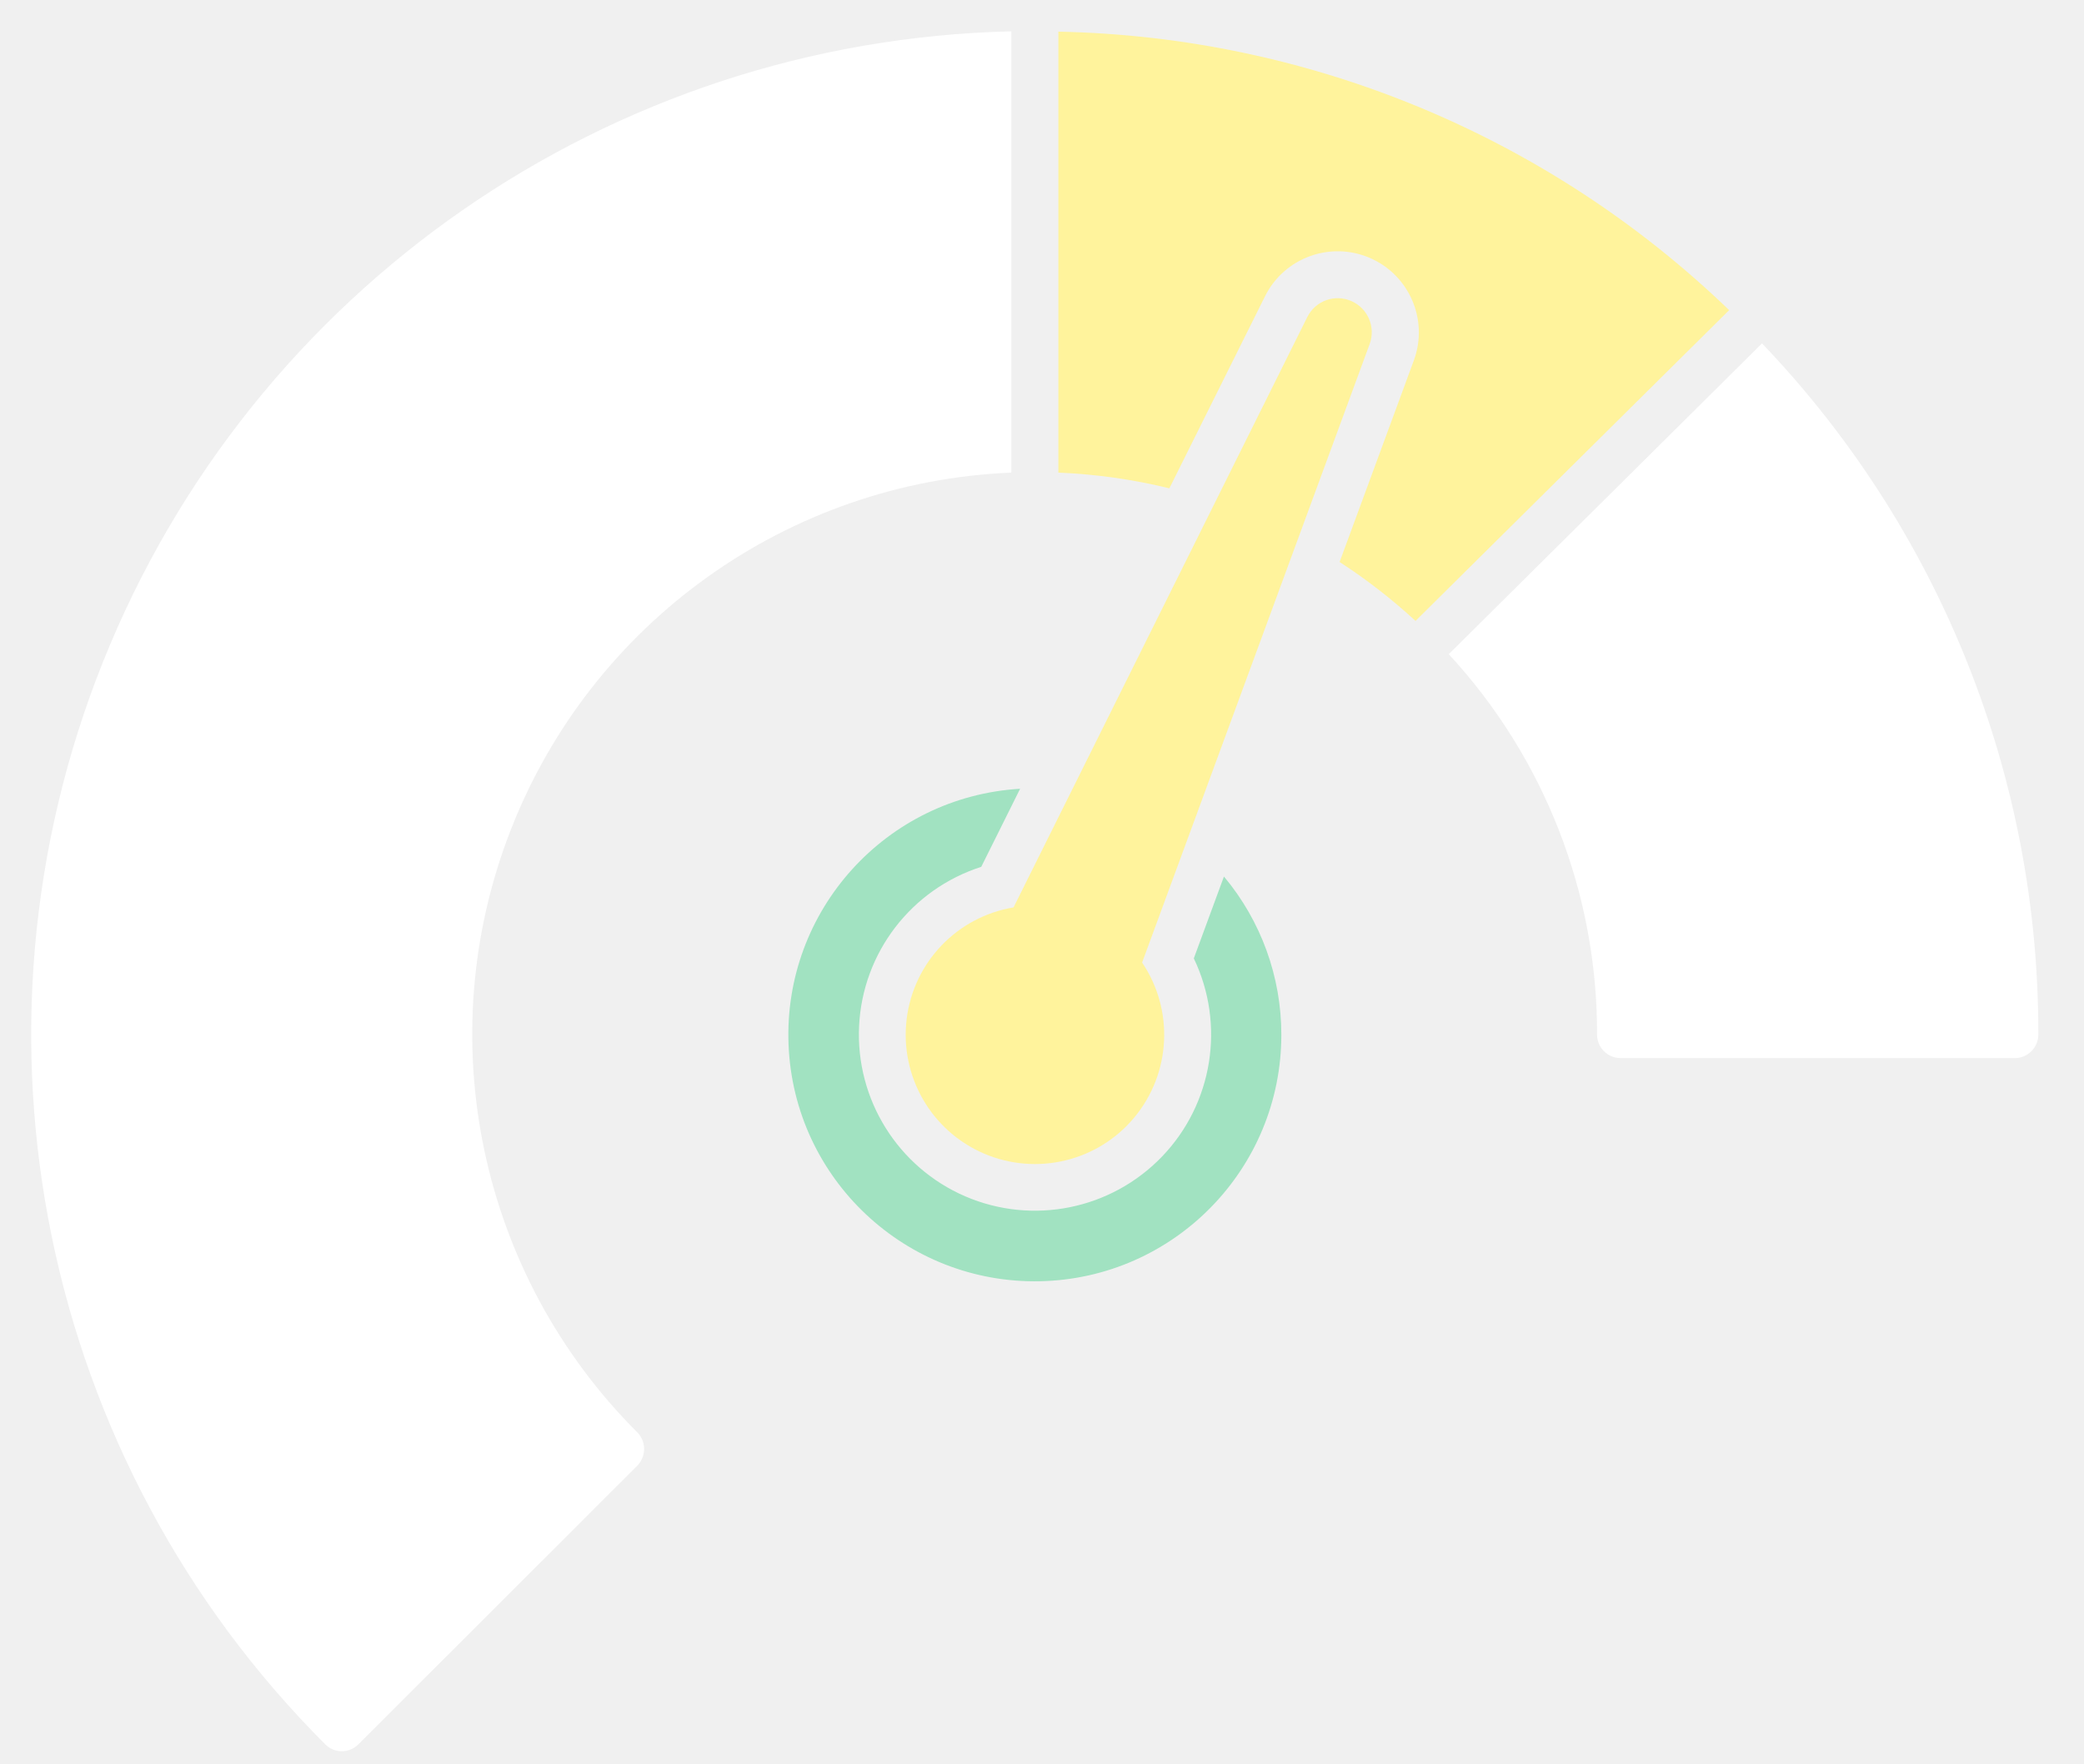
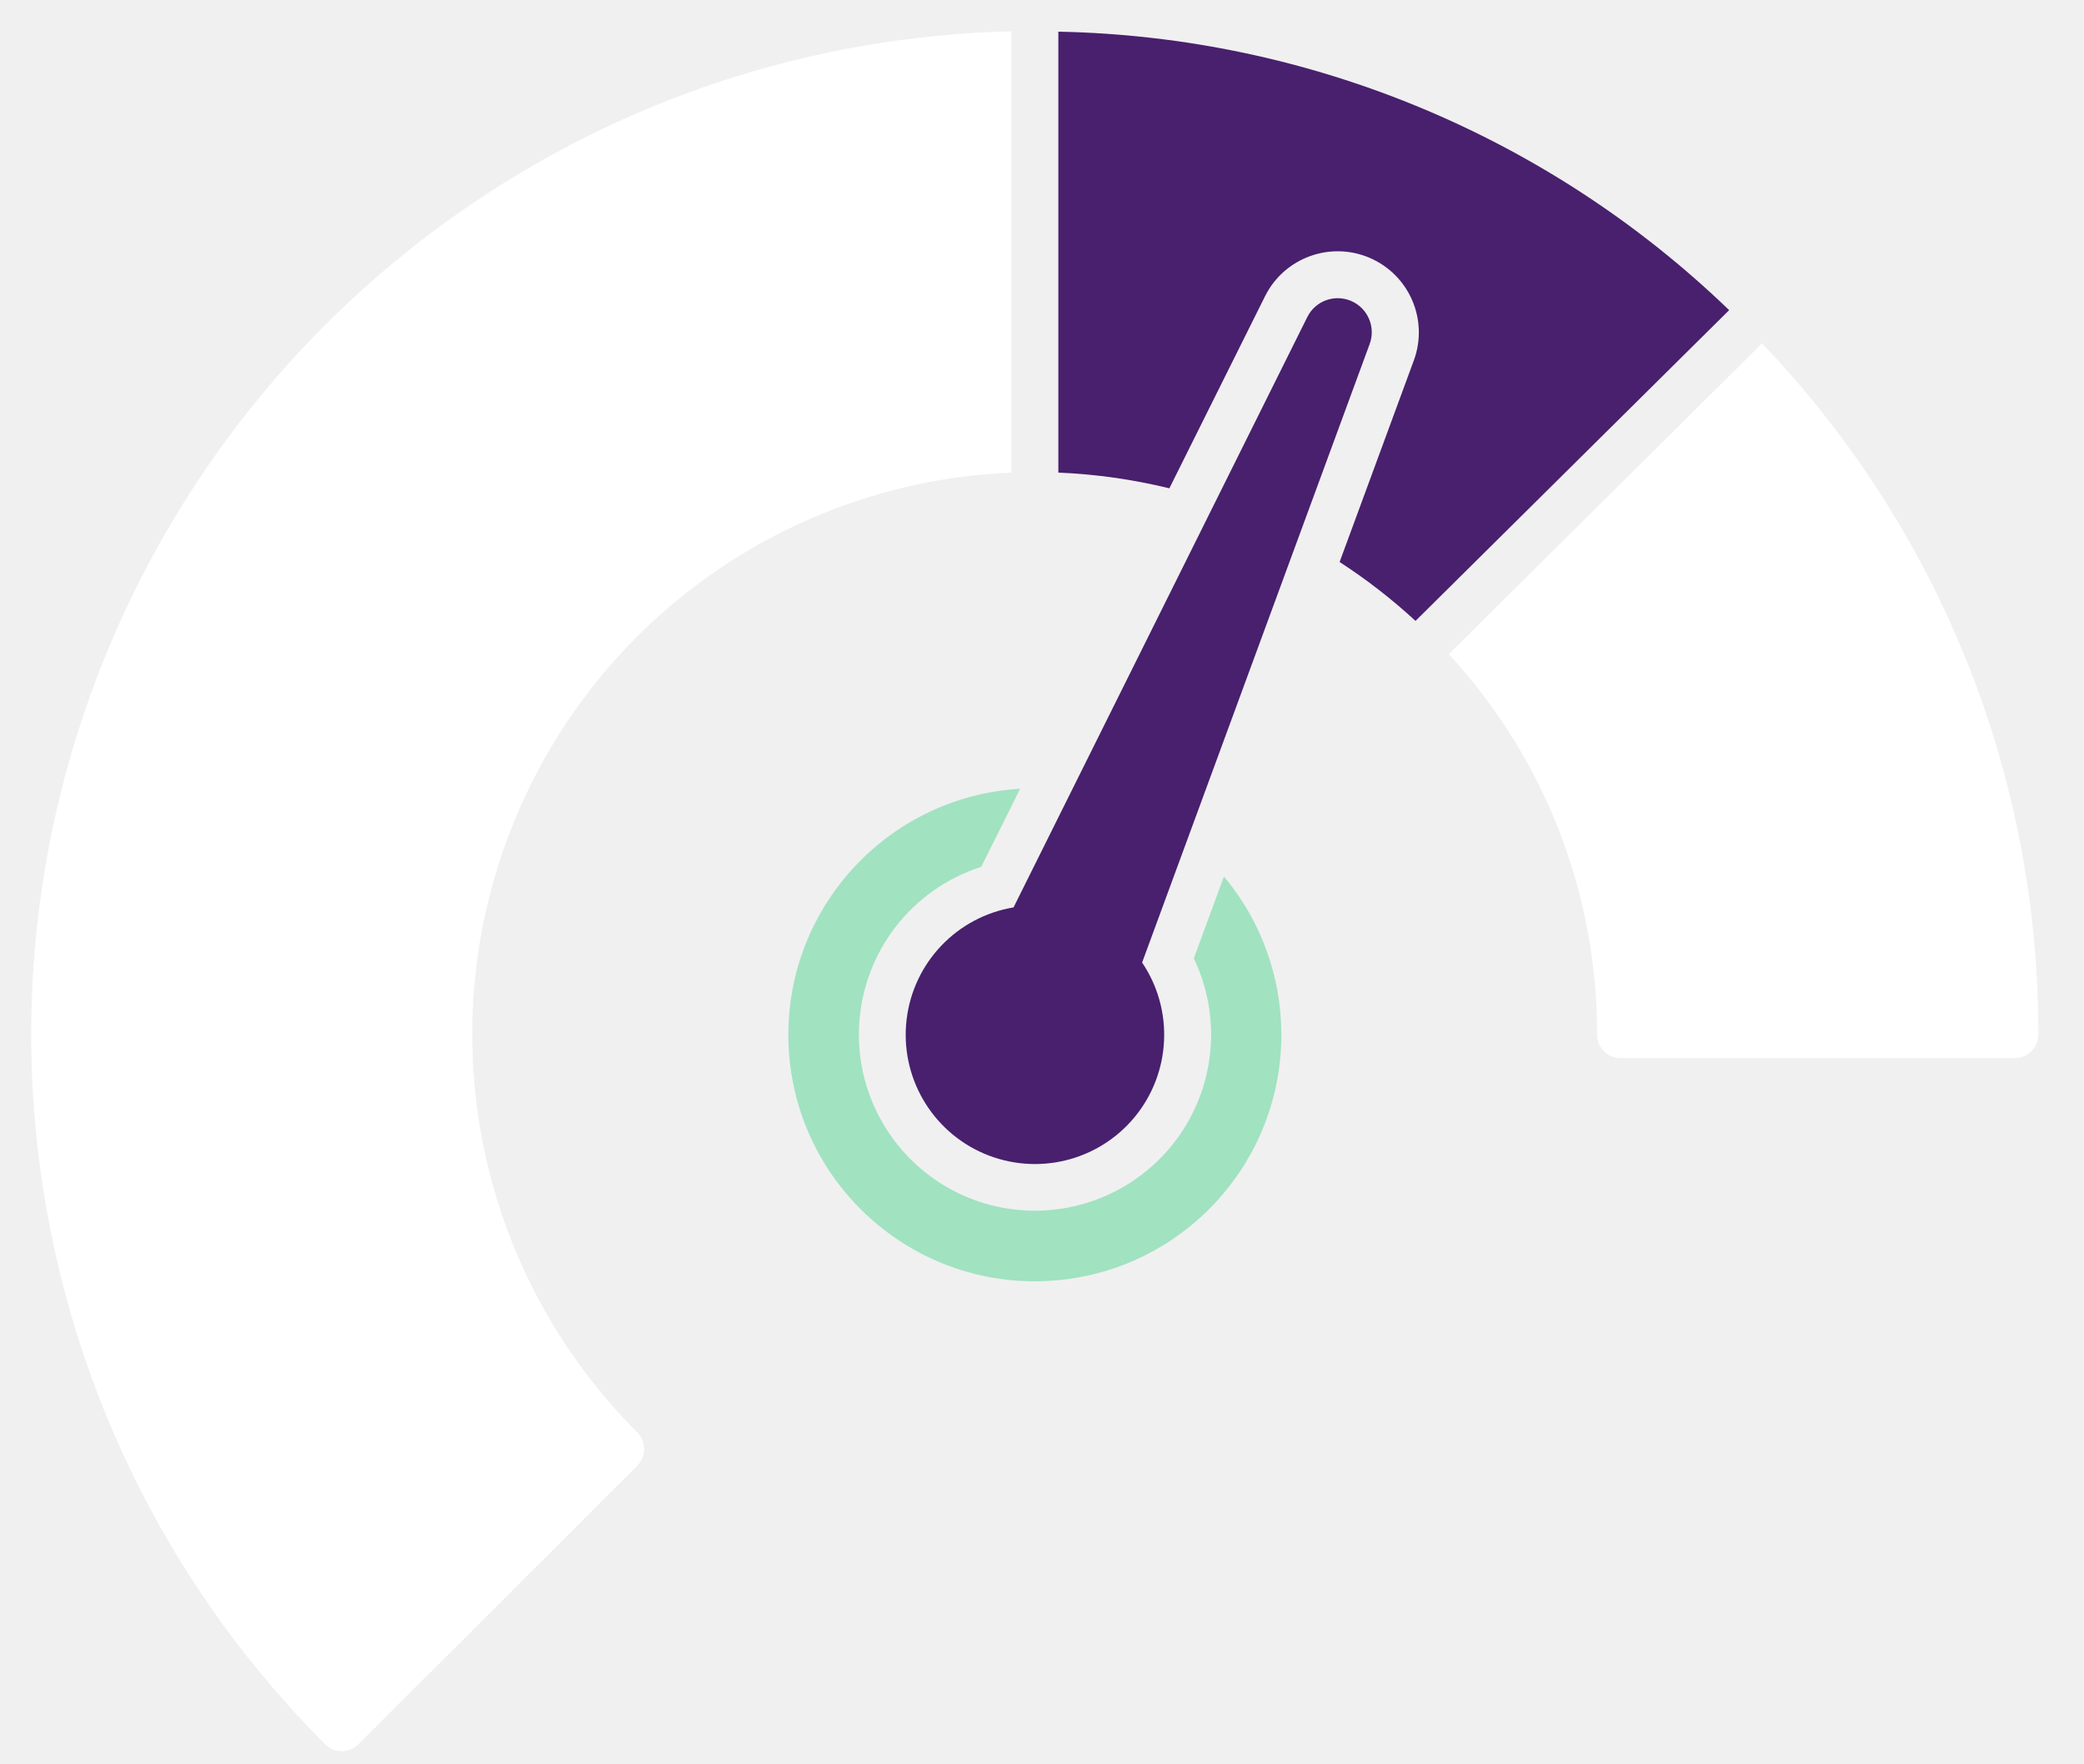
<svg xmlns="http://www.w3.org/2000/svg" width="26" height="22" viewBox="0 0 26 22" fill="none">
  <path d="M15.986 12.907C15.987 14.582 14.648 15.949 12.974 15.984C11.299 16.018 9.905 14.706 9.838 13.033C9.771 11.359 11.055 9.94 12.727 9.84L12.242 10.814C11.369 11.094 10.762 11.885 10.718 12.8C10.674 13.716 11.202 14.562 12.043 14.925C12.885 15.287 13.863 15.089 14.498 14.428C15.132 13.768 15.29 12.782 14.894 11.956L15.27 10.935C15.733 11.488 15.986 12.186 15.986 12.907Z" fill="#A1E2C1" />
  <path d="M12.617 0.391V5.896C9.834 6.011 7.383 7.761 6.371 10.356C5.359 12.951 5.979 15.899 7.95 17.868C8.005 17.923 8.036 17.997 8.036 18.075C8.036 18.154 8.005 18.23 7.95 18.286L4.472 21.76C4.417 21.816 4.342 21.847 4.264 21.847C4.187 21.847 4.112 21.816 4.057 21.76C0.514 18.218 -0.576 12.903 1.287 8.252C3.151 3.6 7.608 0.508 12.617 0.391V0.391Z" fill="white" />
-   <path d="M21.573 3.869L17.66 7.746C17.366 7.475 17.049 7.229 16.713 7.011L17.641 4.491C17.823 3.988 17.582 3.431 17.091 3.218C16.6 3.006 16.028 3.212 15.786 3.689L14.589 6.092C14.135 5.981 13.671 5.915 13.204 5.896V0.395C16.332 0.457 19.321 1.698 21.573 3.869Z" fill="#FFF39C" />
+   <path d="M21.573 3.869L17.66 7.746C17.366 7.475 17.049 7.229 16.713 7.011L17.641 4.491C17.823 3.988 17.582 3.431 17.091 3.218C16.6 3.006 16.028 3.212 15.786 3.689L14.589 6.092C14.135 5.981 13.671 5.915 13.204 5.896V0.395C16.332 0.457 19.321 1.698 21.573 3.869Z" fill="#48206E" />
  <path d="M25.43 12.907C25.43 12.985 25.399 13.059 25.344 13.114C25.289 13.169 25.215 13.2 25.137 13.2H20.219C20.141 13.2 20.066 13.169 20.011 13.114C19.956 13.059 19.925 12.985 19.925 12.907C19.93 11.148 19.269 9.453 18.075 8.161L21.983 4.284C24.203 6.605 25.438 9.695 25.43 12.907Z" fill="white" />
-   <path d="M17.089 4.289L14.249 12.008C14.649 12.601 14.61 13.387 14.154 13.938C13.698 14.489 12.933 14.673 12.276 14.391C11.619 14.109 11.226 13.428 11.311 12.717C11.396 12.007 11.939 11.438 12.645 11.32L16.311 3.953C16.412 3.752 16.652 3.666 16.858 3.755C17.064 3.844 17.165 4.078 17.089 4.289Z" fill="#FFF39C" />
+   <path d="M17.089 4.289L14.249 12.008C14.649 12.601 14.61 13.387 14.154 13.938C13.698 14.489 12.933 14.673 12.276 14.391C11.619 14.109 11.226 13.428 11.311 12.717C11.396 12.007 11.939 11.438 12.645 11.32L16.311 3.953C16.412 3.752 16.652 3.666 16.858 3.755C17.064 3.844 17.165 4.078 17.089 4.289Z" fill="#48206E" />
</svg>
